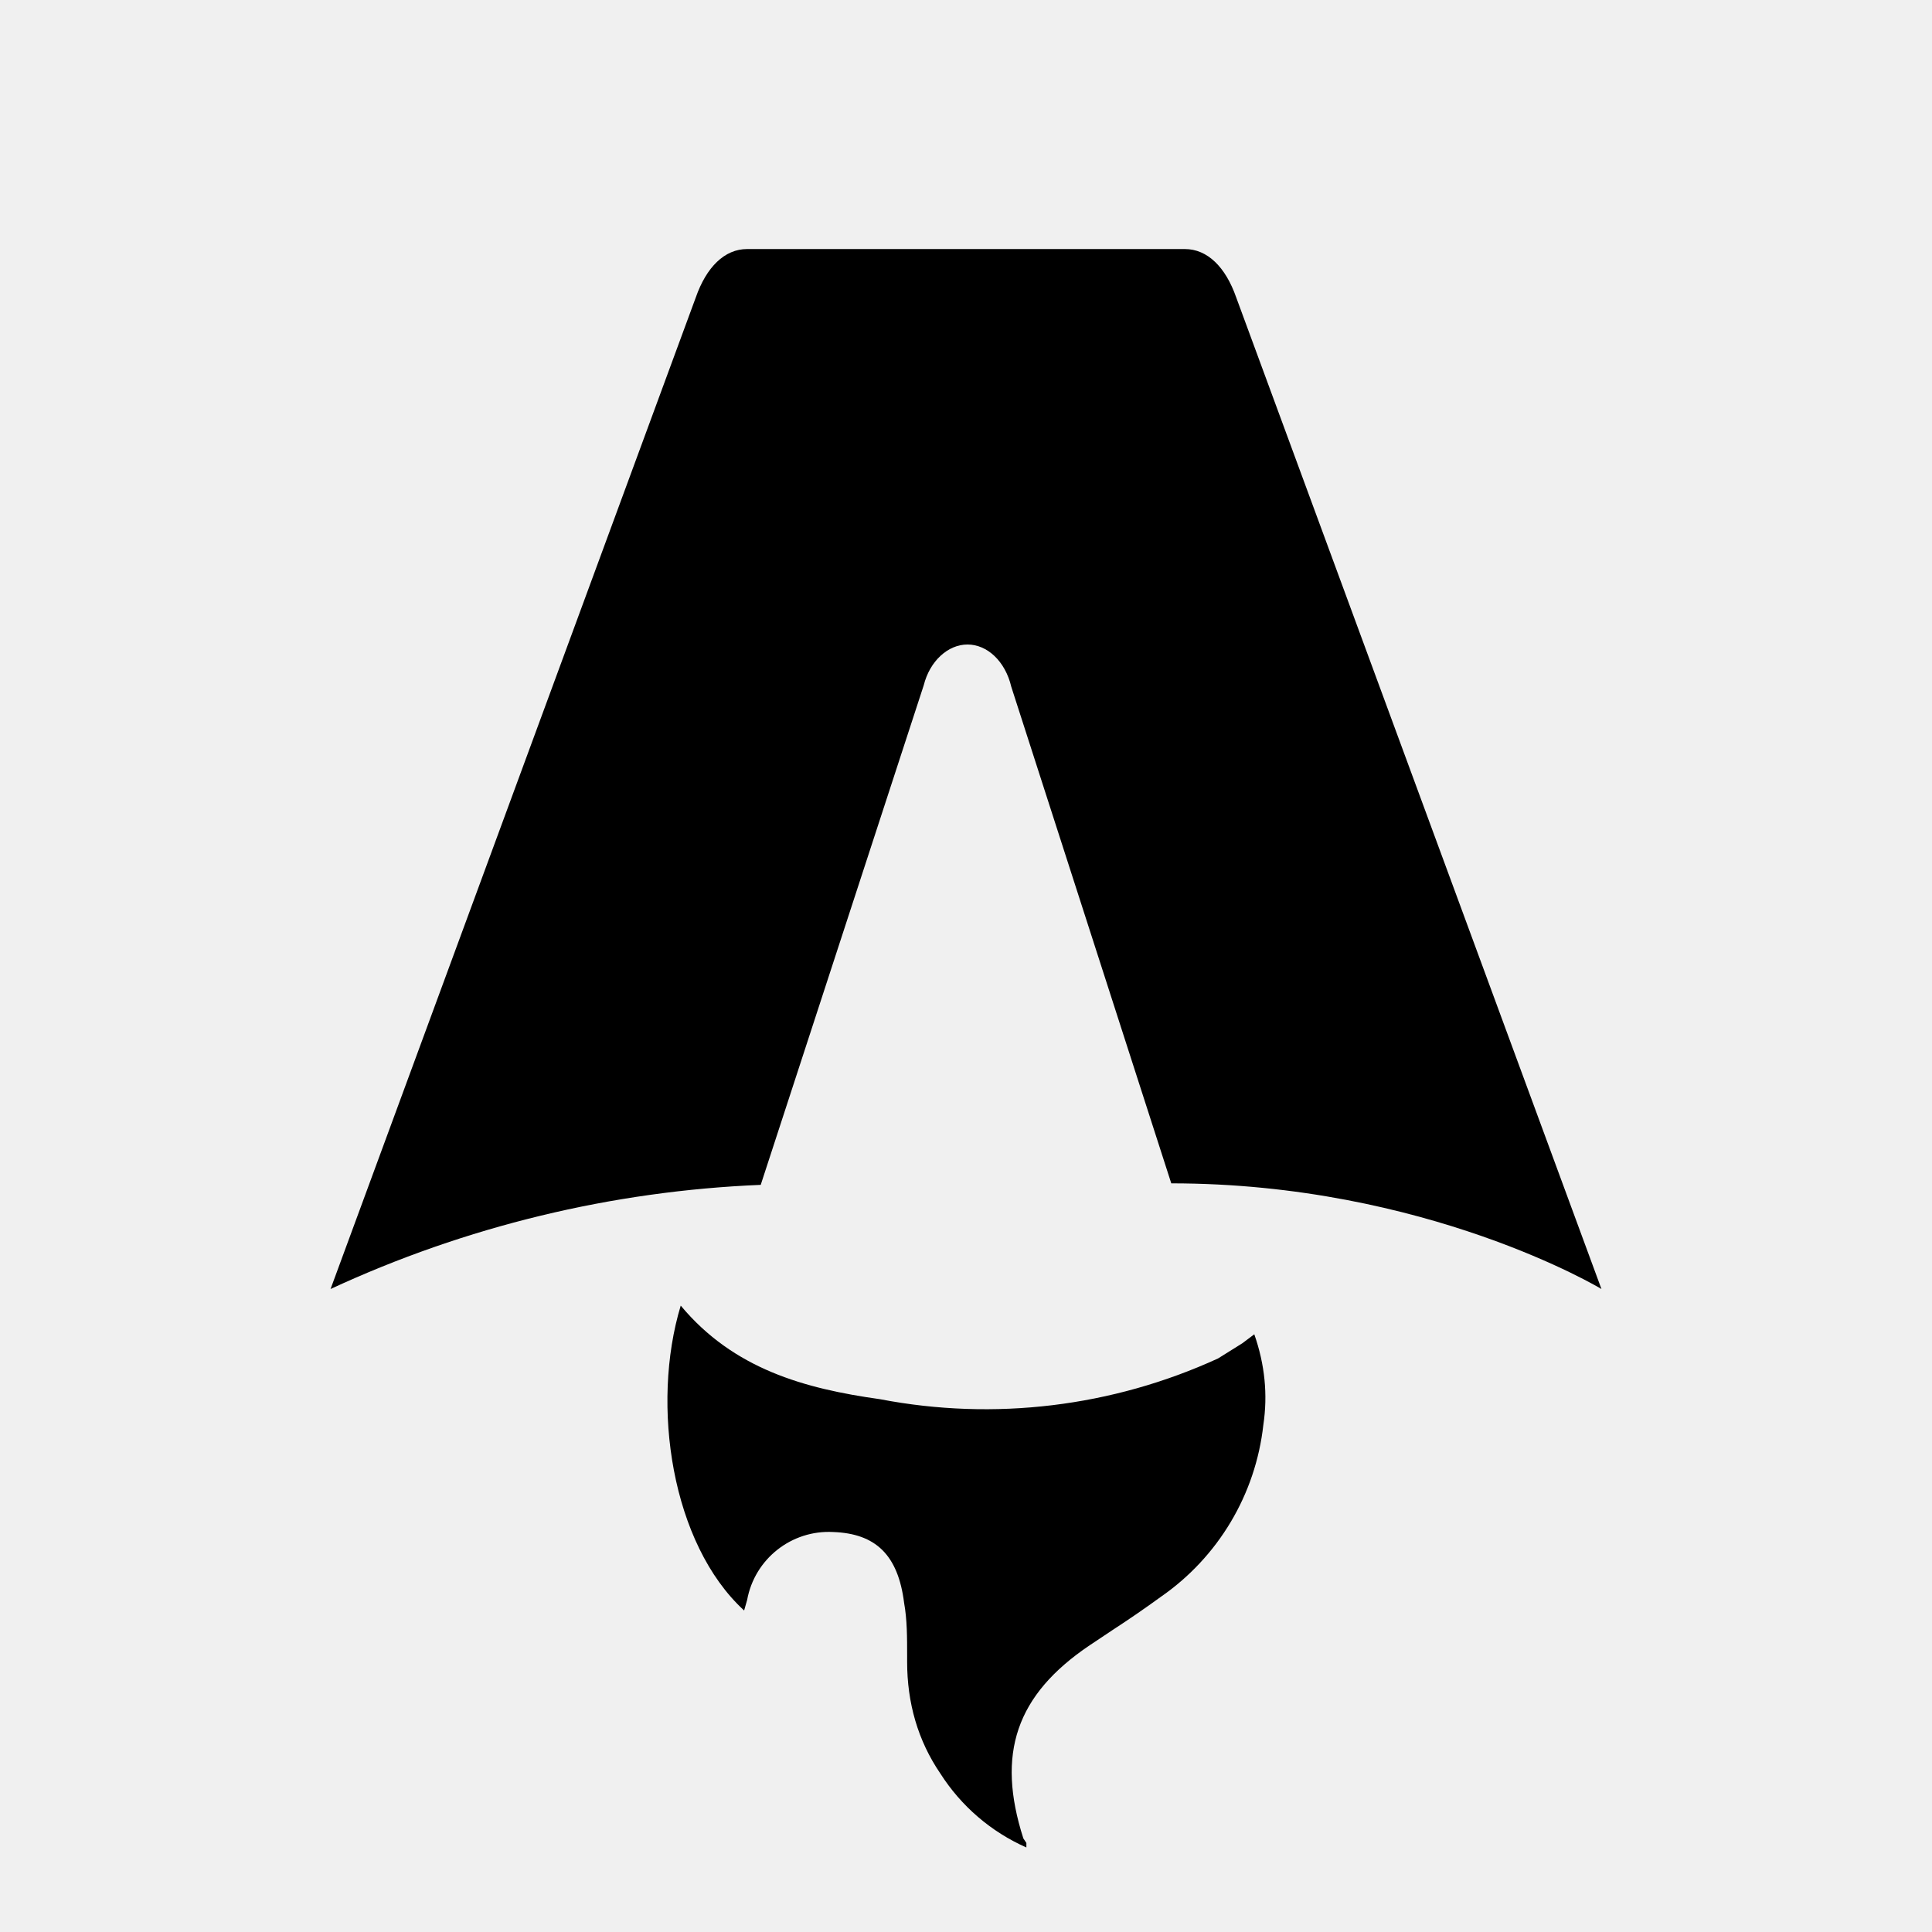
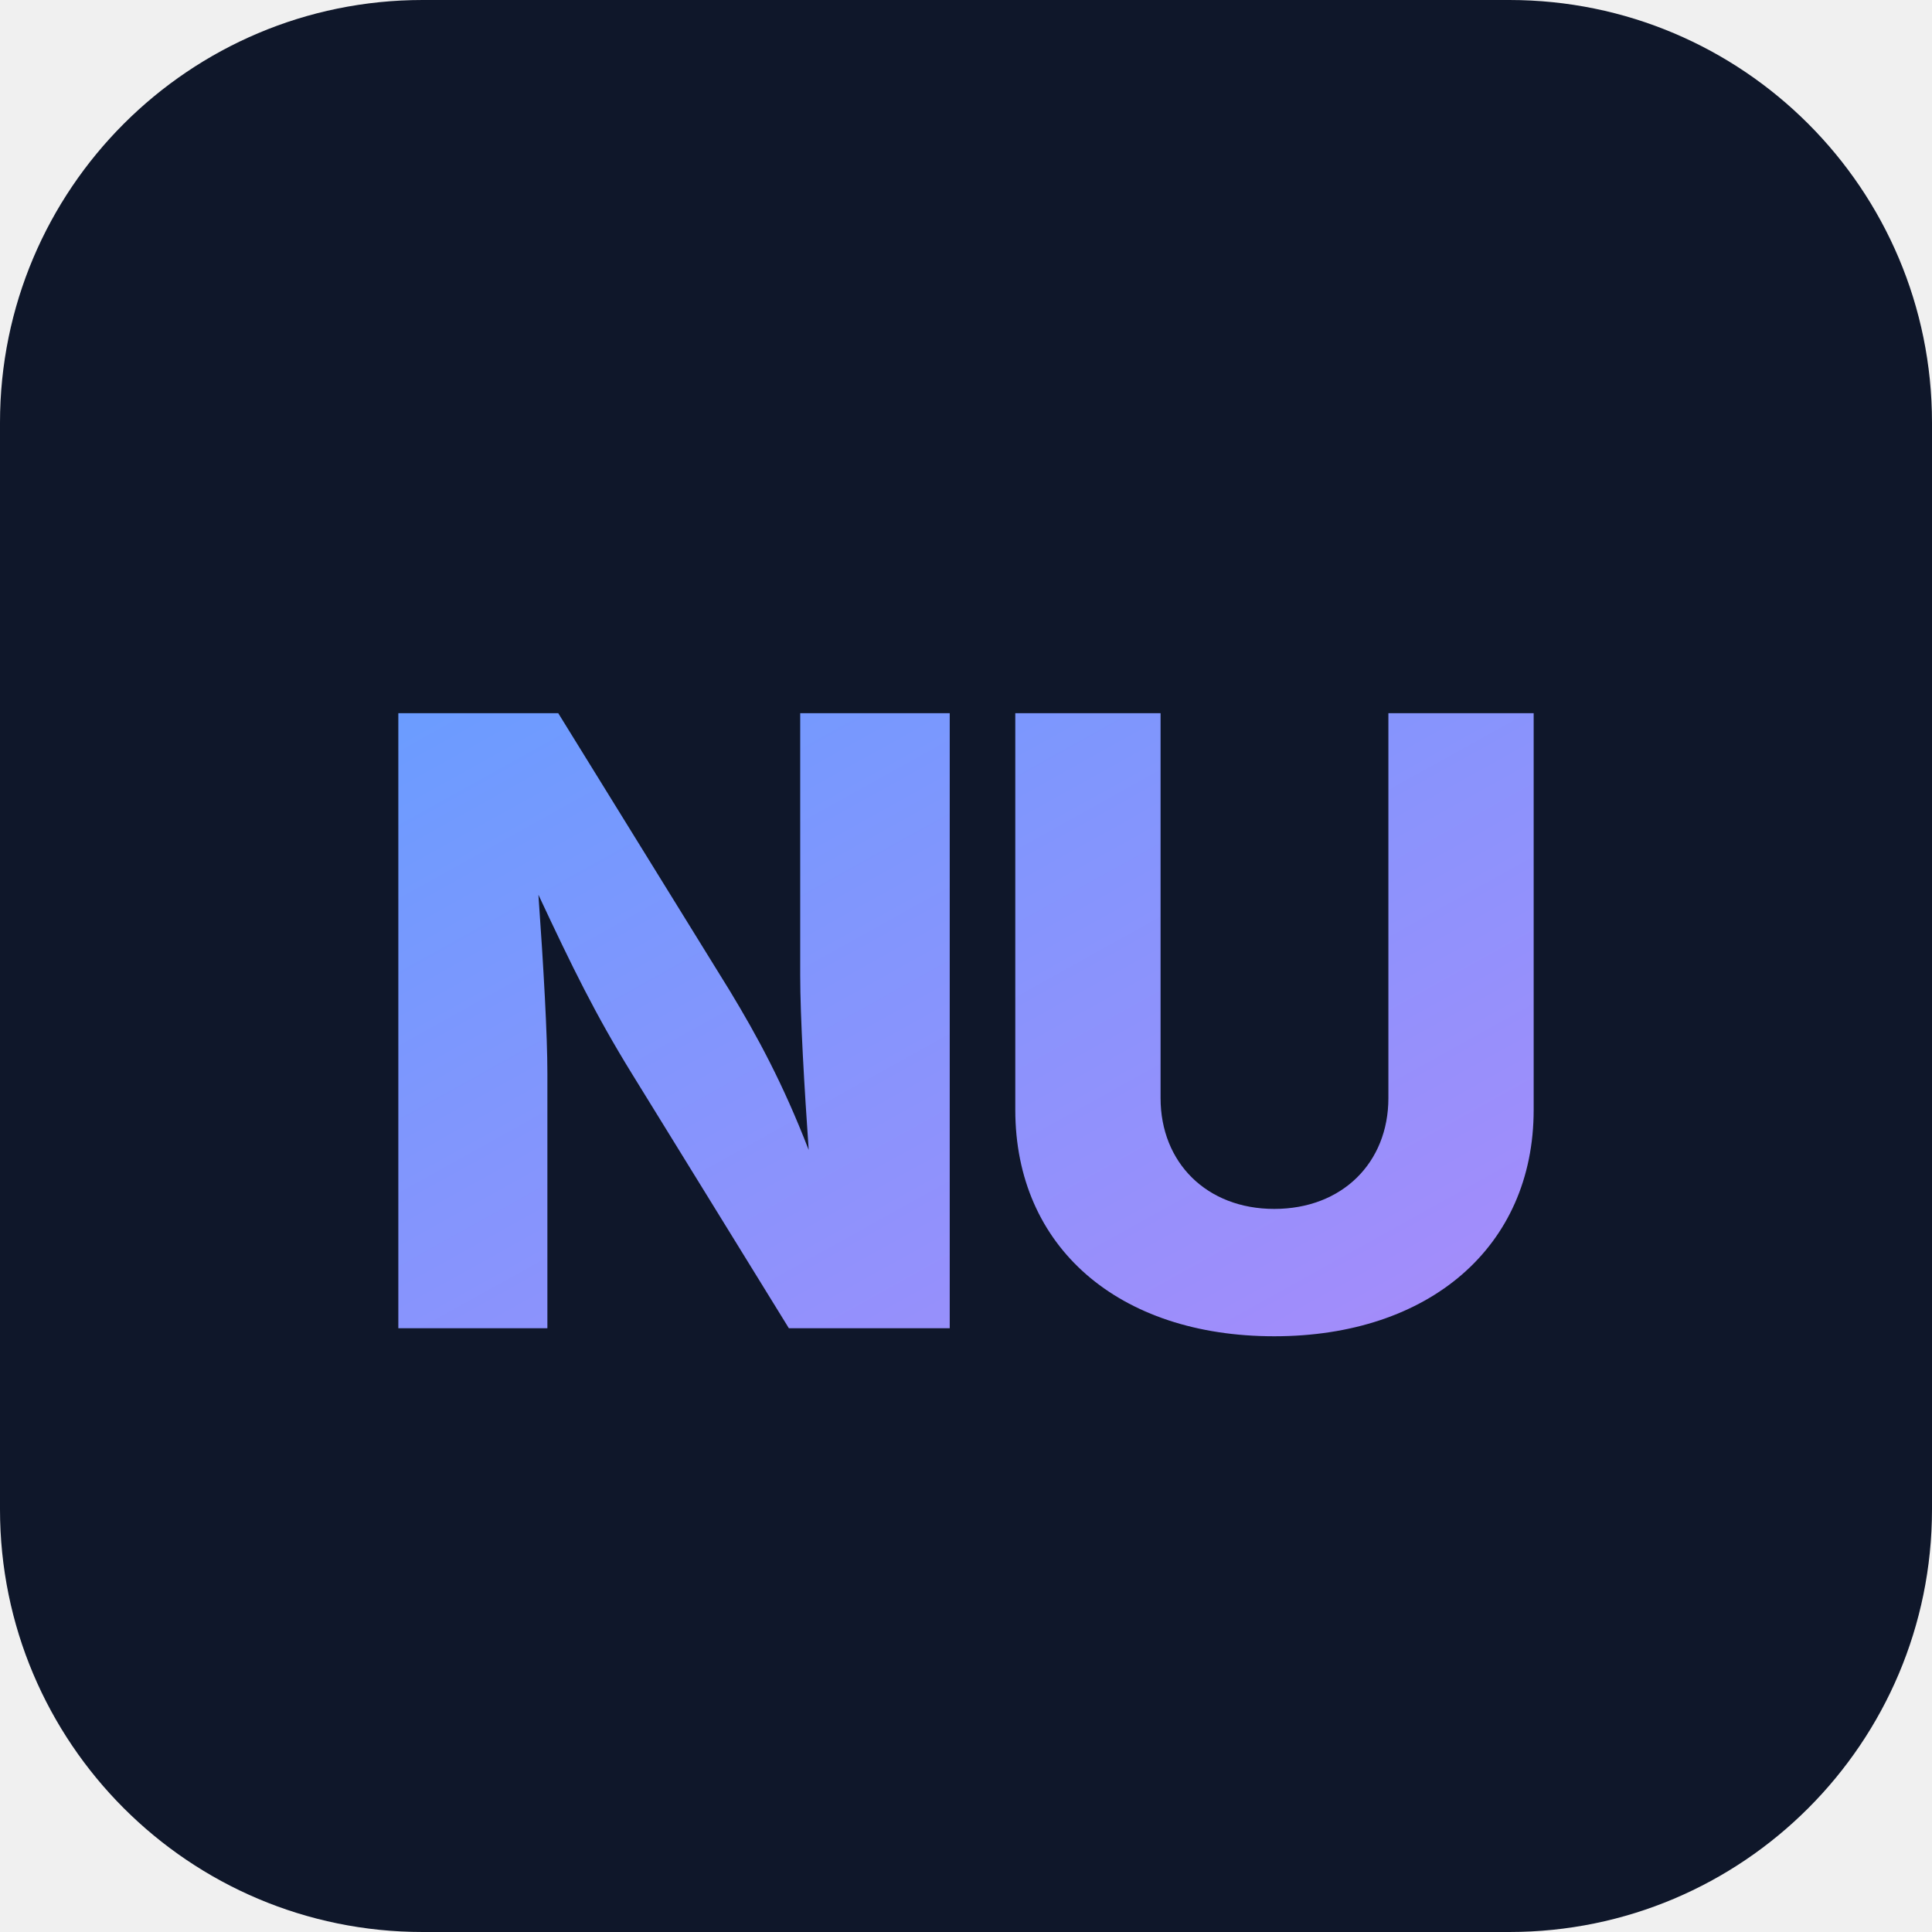
- <svg xmlns="http://www.w3.org/2000/svg" fill="none" viewBox="0 0 128 128">
-   <path d="M50.4 78.5a75.1 75.1 0 0 0-28.5 6.9l24.2-65.7c.7-2 1.9-3.2 3.4-3.2h29c1.5 0 2.7 1.2 3.4 3.2l24.2 65.7s-11.6-7-28.5-7L67 45.5c-.4-1.7-1.6-2.8-2.9-2.8-1.3 0-2.5 1.1-2.9 2.7L50.4 78.5Zm-1.1 28.2Zm-4.2-20.2c-2 6.6-.6 15.8 4.2 20.2a17.5 17.5 0 0 1 .2-.7 5.5 5.5 0 0 1 5.7-4.5c2.8.1 4.3 1.5 4.7 4.7.2 1.1.2 2.3.2 3.5v.4c0 2.7.7 5.2 2.2 7.4a13 13 0 0 0 5.7 4.9v-.3l-.2-.3c-1.8-5.6-.5-9.5 4.4-12.8l1.5-1a73 73 0 0 0 3.2-2.2 16 16 0 0 0 6.8-11.4c.3-2 .1-4-.6-6l-.8.6-1.6 1a37 37 0 0 1-22.4 2.7c-5-.7-9.7-2-13.2-6.2Z" />
-   <style>
-         path { fill: #000; }
-         @media (prefers-color-scheme: dark) {
-             path { fill: #FFF; }
-         }
-     </style>
+ <svg xmlns="http://www.w3.org/2000/svg" viewBox="0 0 64 64">
+   <defs>
+     <linearGradient id="grad" x1="0%" y1="0%" x2="100%" y2="100%">
+       <stop offset="0%" stop-color="#6b9cff" />
+       <stop offset="100%" stop-color="#a78bfa" />
+     </linearGradient>
+   </defs>
+   <rect width="64" height="64" rx="14" fill="#0f172a" />
+   <text x="32" y="44" font-family="system-ui, -apple-system, sans-serif" font-size="28" font-weight="800" text-anchor="middle" fill="url(#grad)" letter-spacing="-1">NU</text>
</svg>
